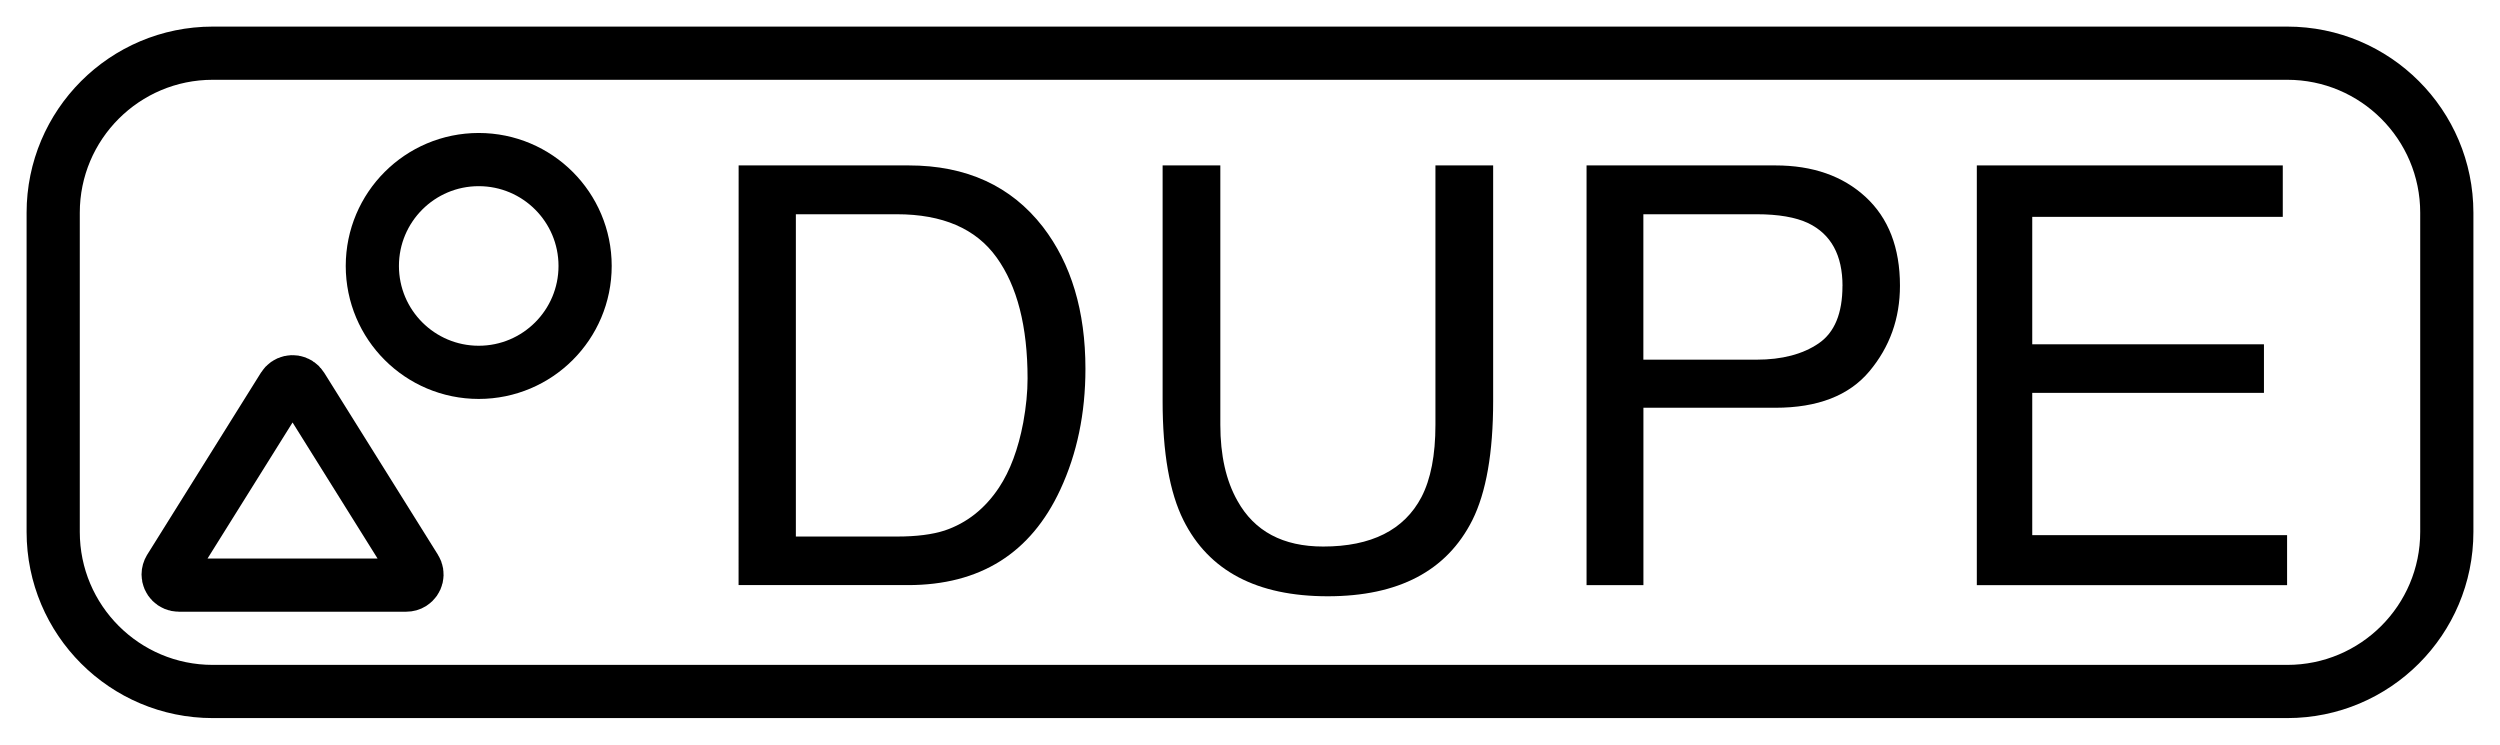
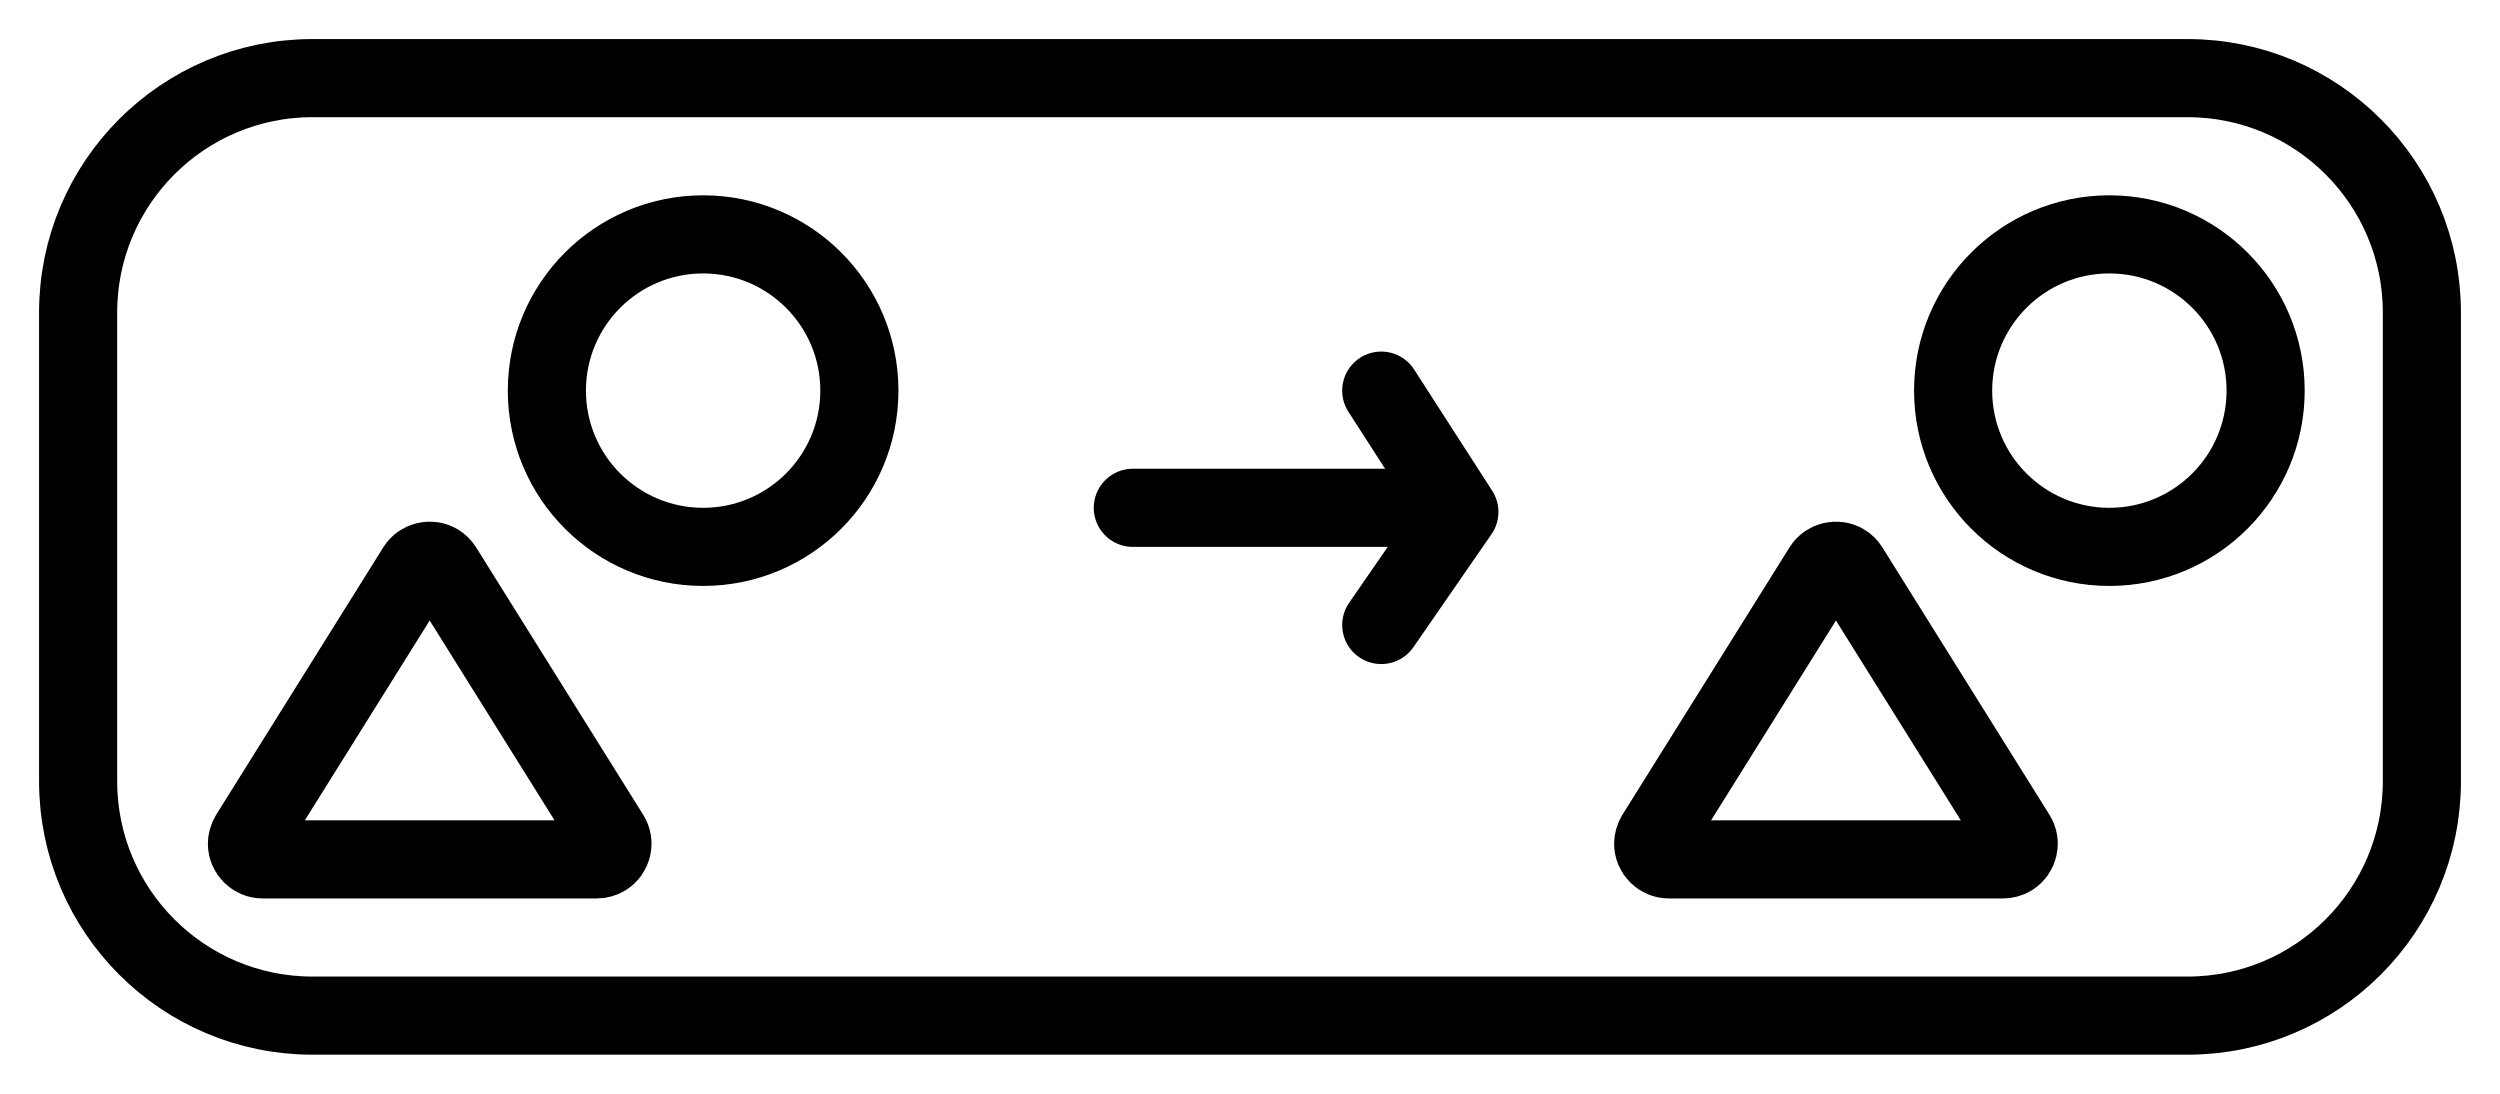
- <svg xmlns="http://www.w3.org/2000/svg" height="14" viewBox="0 0 47 14" width="47">
-   <g fill="none" fill-rule="evenodd" transform="translate(1 1)">
-     <rect height="12" rx="3" stroke="#000" stroke-linecap="square" stroke-linejoin="round" width="45" />
-     <g fill="#000" fill-rule="nonzero" transform="translate(12.88623 2.109863)">
-       <path d="m2.981 6.977c.362 0 .659-.038.892-.113.415-.14.756-.408 1.021-.806.211-.319.363-.727.457-1.225.054-.297.081-.573.081-.827 0-.978-.194-1.737-.583-2.277-.389-.541-1.014-.811-1.877-.811h-1.896v6.059zm-2.981-6.977h3.196c1.085 0 1.926.385 2.524 1.155.534.695.8 1.584.8 2.669 0 .838-.158 1.595-.473 2.272-.555 1.196-1.509 1.794-2.863 1.794h-3.185z" />
-       <path d="m9.056 0v4.877c0 .573.107 1.049.322 1.429.319.573.856.859 1.611.859.906 0 1.522-.31 1.848-.929.175-.337.263-.79.263-1.359v-4.877h1.085v4.431c0 .97-.131 1.717-.392 2.24-.48.952-1.386 1.429-2.718 1.429-1.332 0-2.236-.476-2.712-1.429-.261-.523-.392-1.269-.392-2.24v-4.431z" />
-       <path d="m15.941 0h3.55c.702 0 1.268.198 1.697.594s.645.952.645 1.668c0 .616-.192 1.152-.575 1.609-.383.457-.972.685-1.767.685h-2.481v3.335h-1.069zm4.812 2.267c0-.58-.215-.974-.645-1.182-.236-.111-.56-.167-.972-.167h-2.127v2.734h2.127c.48 0 .869-.102 1.168-.306.299-.204.448-.564.448-1.08z" />
-       <path d="m23.278 0h5.752v.967h-4.71v2.396h4.356v.913h-4.356v2.675h4.791v.94h-5.833z" />
+ <svg xmlns="http://www.w3.org/2000/svg" height="14" viewBox="0 0 32 14" width="32">
+   <g fill="none" fill-rule="evenodd" stroke="#000" stroke-linejoin="round" transform="translate(1 1)">
+     <g stroke-linecap="square">
+       <rect height="12" rx="3" width="30" />
+       <circle cx="8" cy="4" r="2" />
+       <circle cx="26" cy="4" r="2" />
+       <path d="m4.67 6.271 2.139 3.423c.059.094.03.217-.064.276-.032.02-.069.03-.106.03h-4.278c-.11 0-.2-.09-.2-.2 0-.037.011-.074.03-.106l2.139-3.423c.059-.094.182-.122.276-.064.026.016.048.038.064.064z" />
+       <path d="m22.67 6.271 2.139 3.423c.059.094.03.217-.064.276-.032.02-.069.03-.106.03h-4.278c-.11 0-.2-.09-.2-.2 0-.037.011-.074.03-.106l2.139-3.423c.059-.094.182-.122.276-.064.026.016.048.038.064.064z" />
    </g>
-     <g stroke="#000" stroke-linecap="square" stroke-linejoin="round">
-       <circle cx="8" cy="4" r="2" />
-       <path d="m4.67 6.271 2.139 3.423c.059.094.03.217-.064.276-.032.02-.069.03-.106.03h-4.278c-.11 0-.2-.09-.2-.2 0-.037.011-.074.03-.106l2.139-3.423c.059-.094.182-.122.276-.064.026.016.048.038.064.064z" />
+     <g stroke-linecap="round" transform="translate(13 4)">
+       <path d="m.5 1.5h4" />
+       <path d="m3.68 0 1 1.553-1 1.447" />
    </g>
  </g>
</svg>
